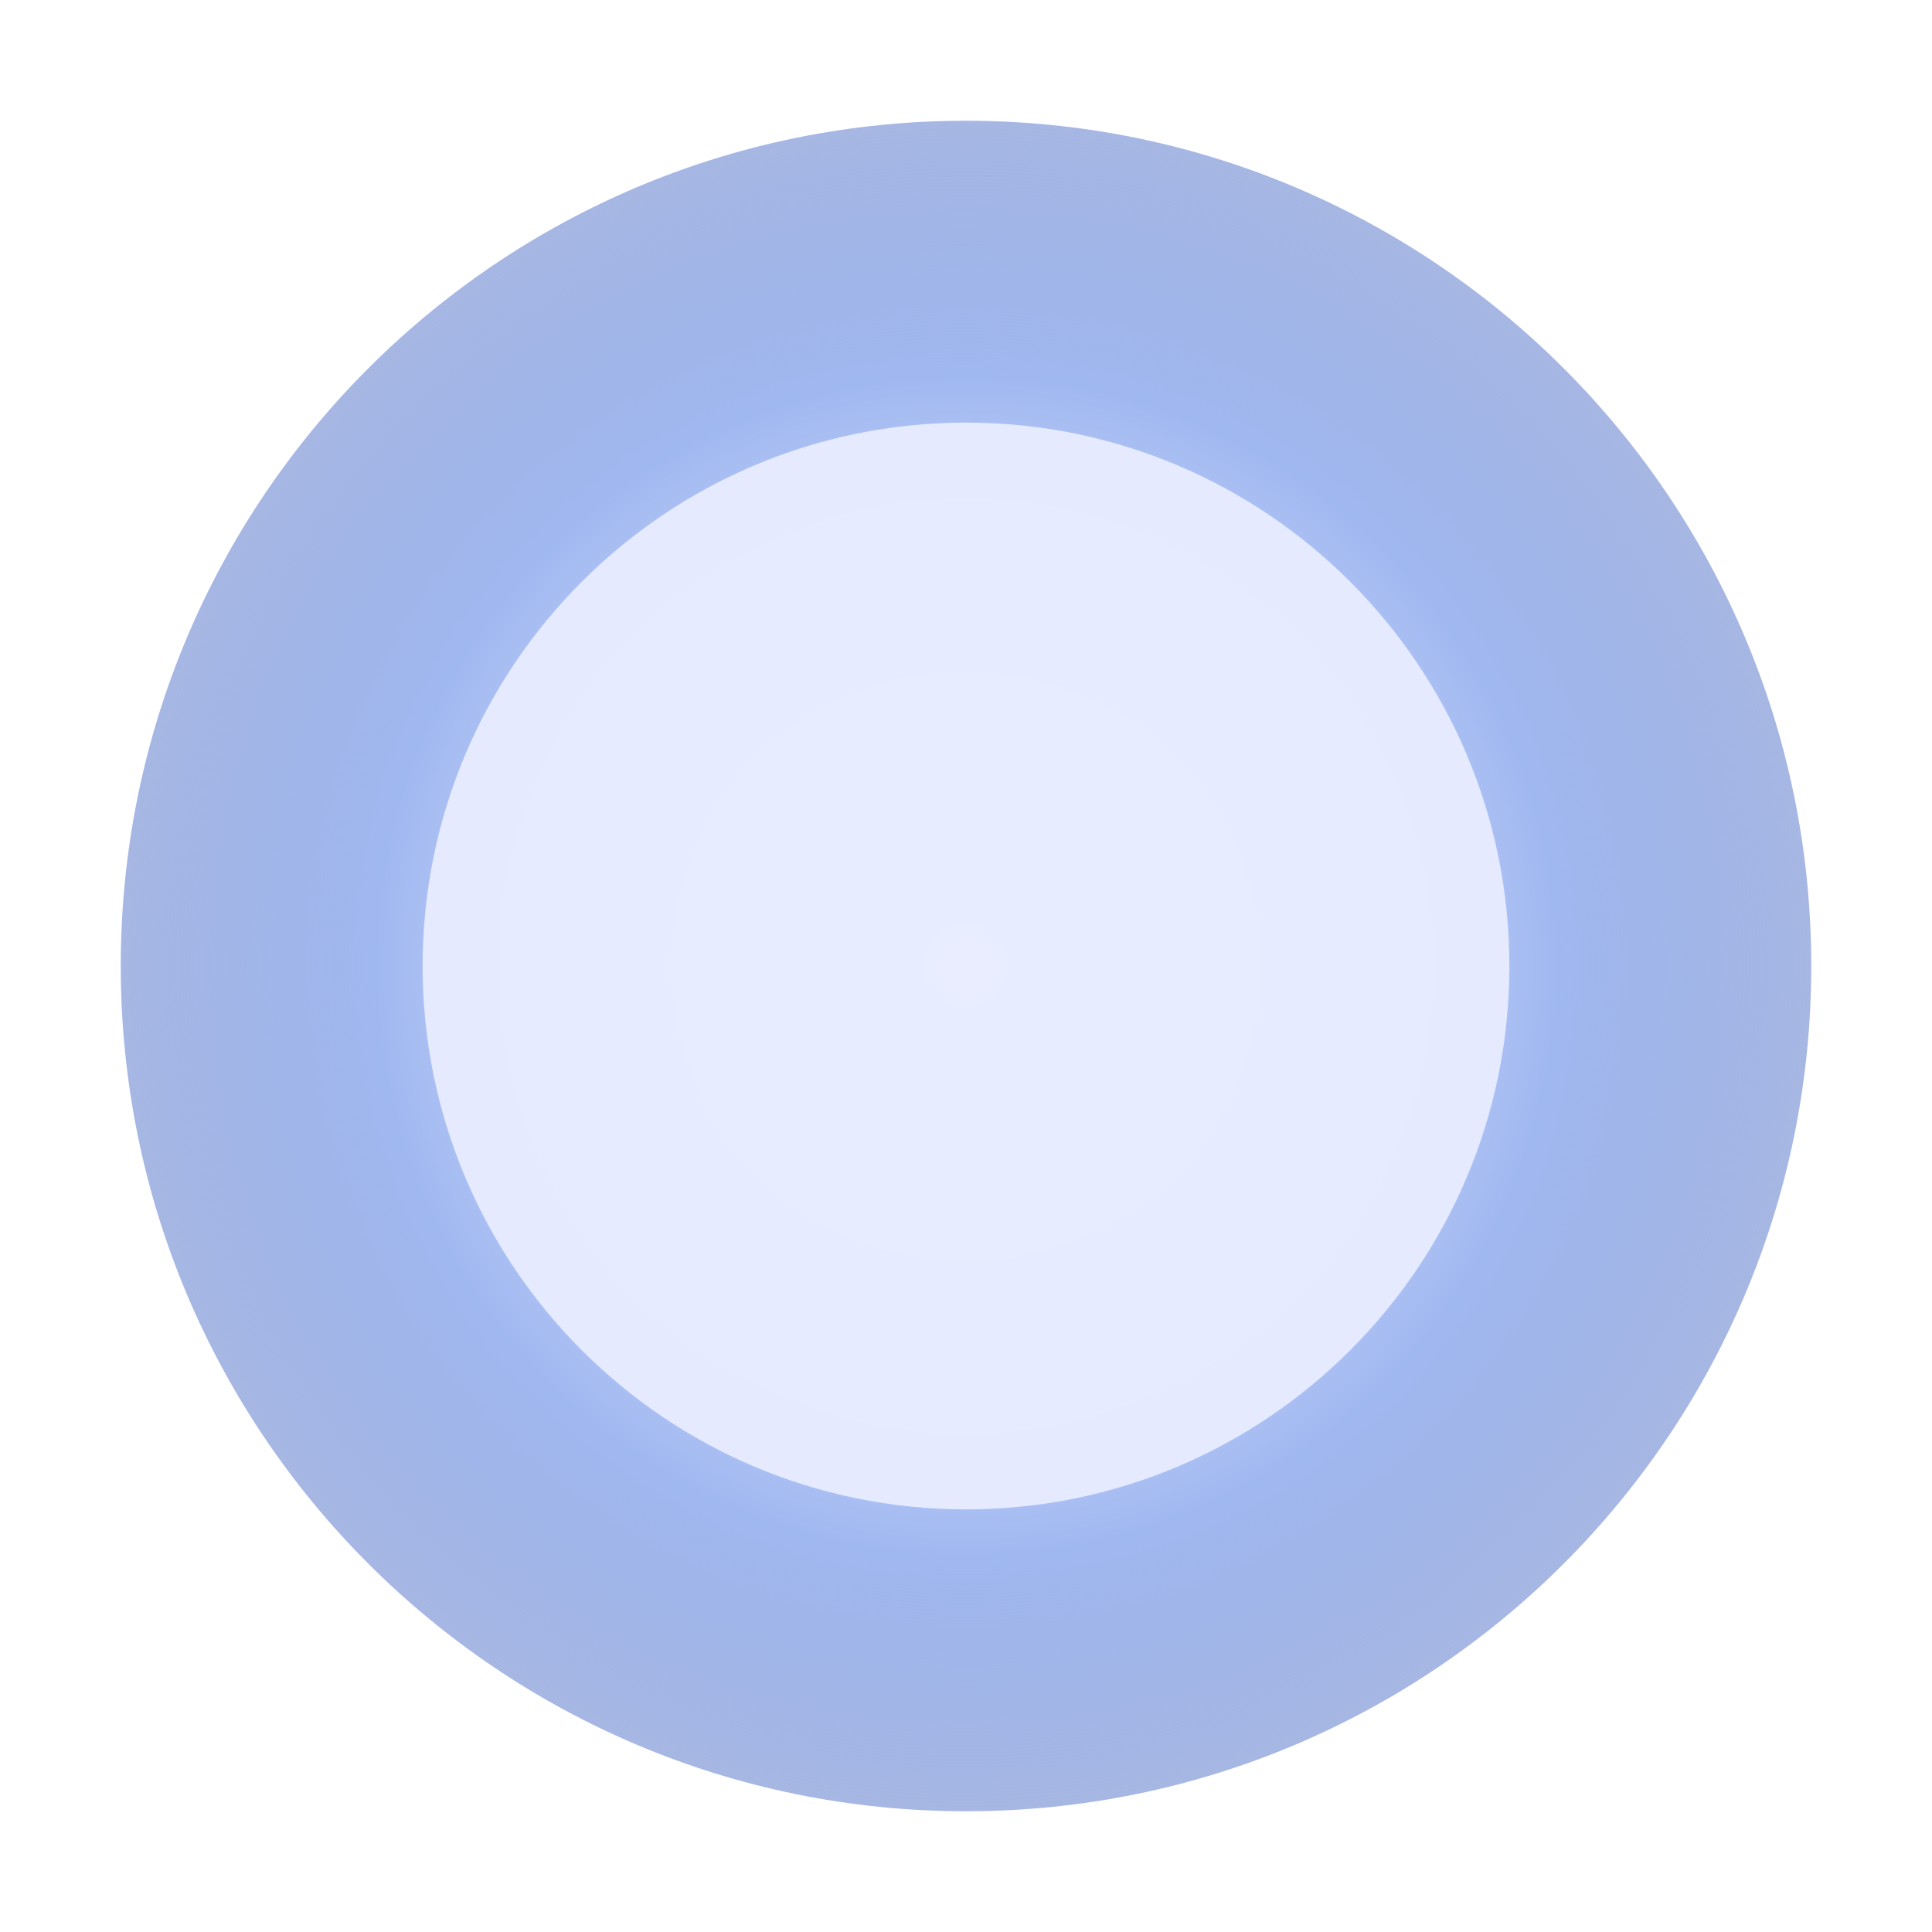
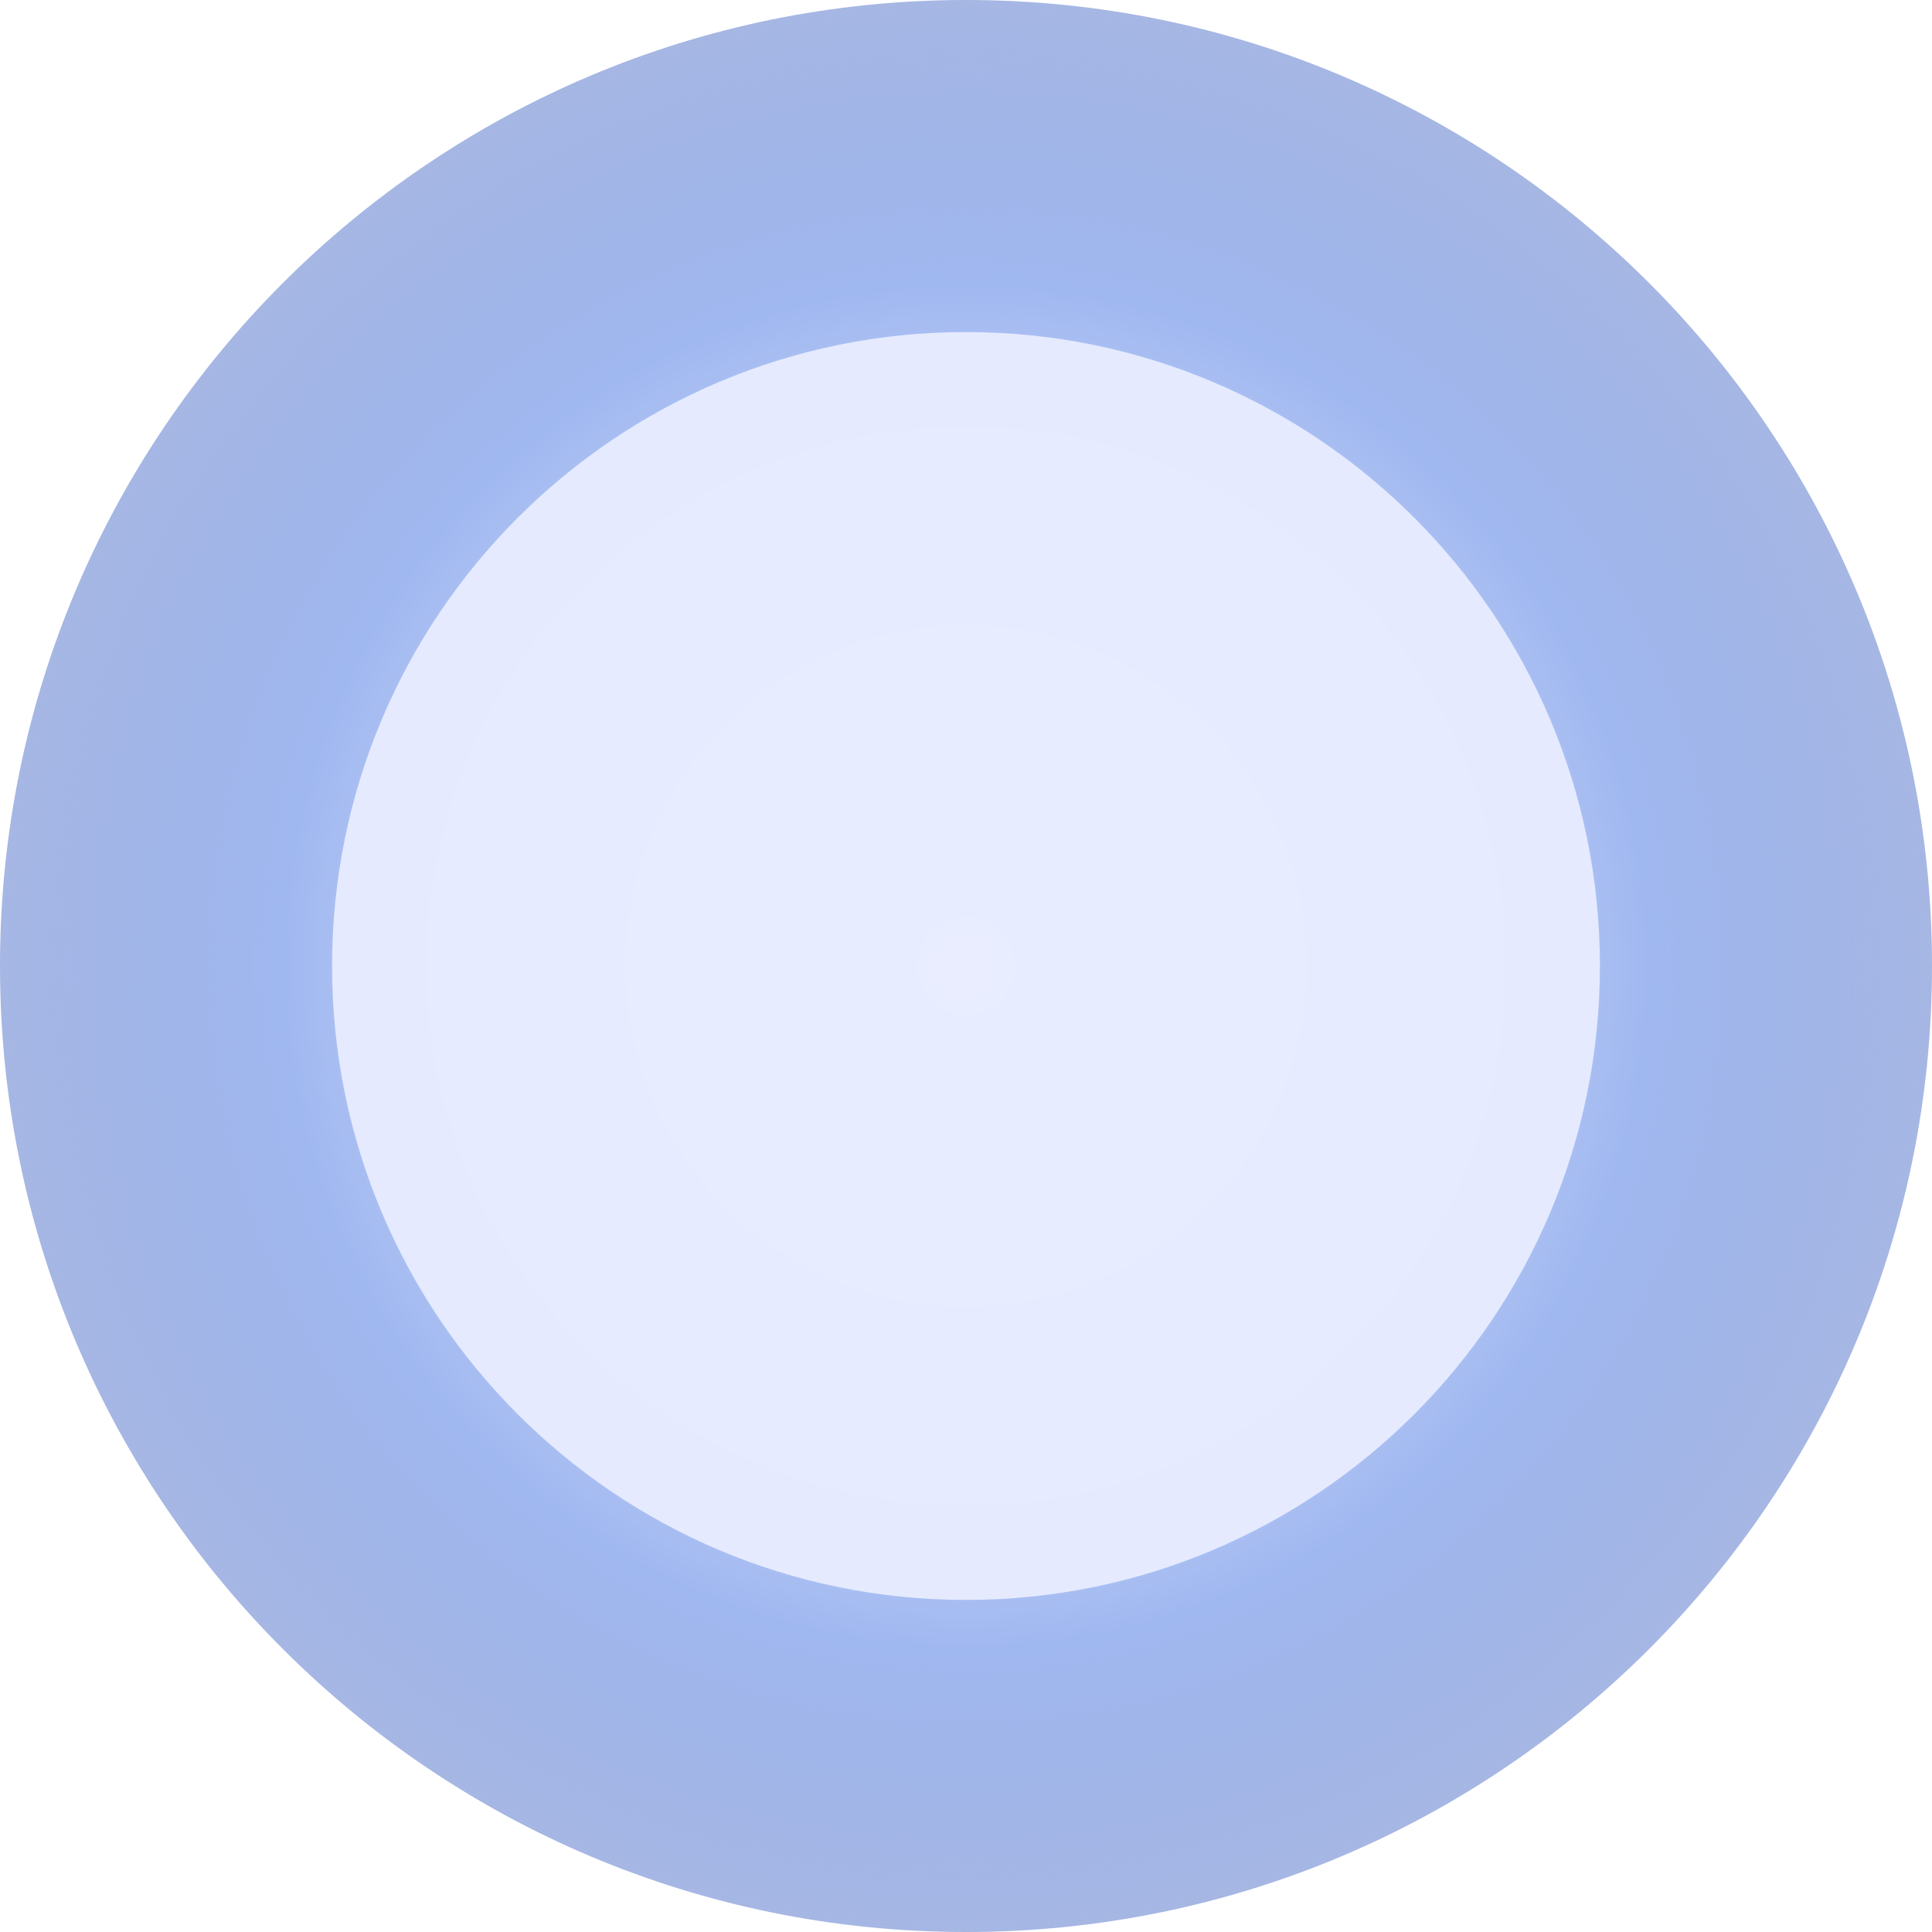
<svg xmlns="http://www.w3.org/2000/svg" viewBox="0 0 64 64" fill="none">
  <defs>
    <radialGradient id="glow-A" cx="50%" cy="50%" r="50%">
      <stop offset="0%" stop-color="#f8f8ff" />
      <stop offset="40%" stop-color="#d0dcff" />
      <stop offset="70%" stop-color="#a0b8f0" />
      <stop offset="100%" stop-color="#8098d8" stop-opacity="0.7" />
    </radialGradient>
  </defs>
-   <circle cx="32" cy="32" r="28" fill="url(#glow-A)" />
-   <circle cx="32" cy="32" r="18" fill="#e8ecff" fill-opacity="0.95" />
+   <circle cx="32" cy="32" r="32" fill="url(#glow-A)" />
+   <circle cx="32" cy="32" r="21" fill="#e8ecff" fill-opacity="0.95" />
</svg>
